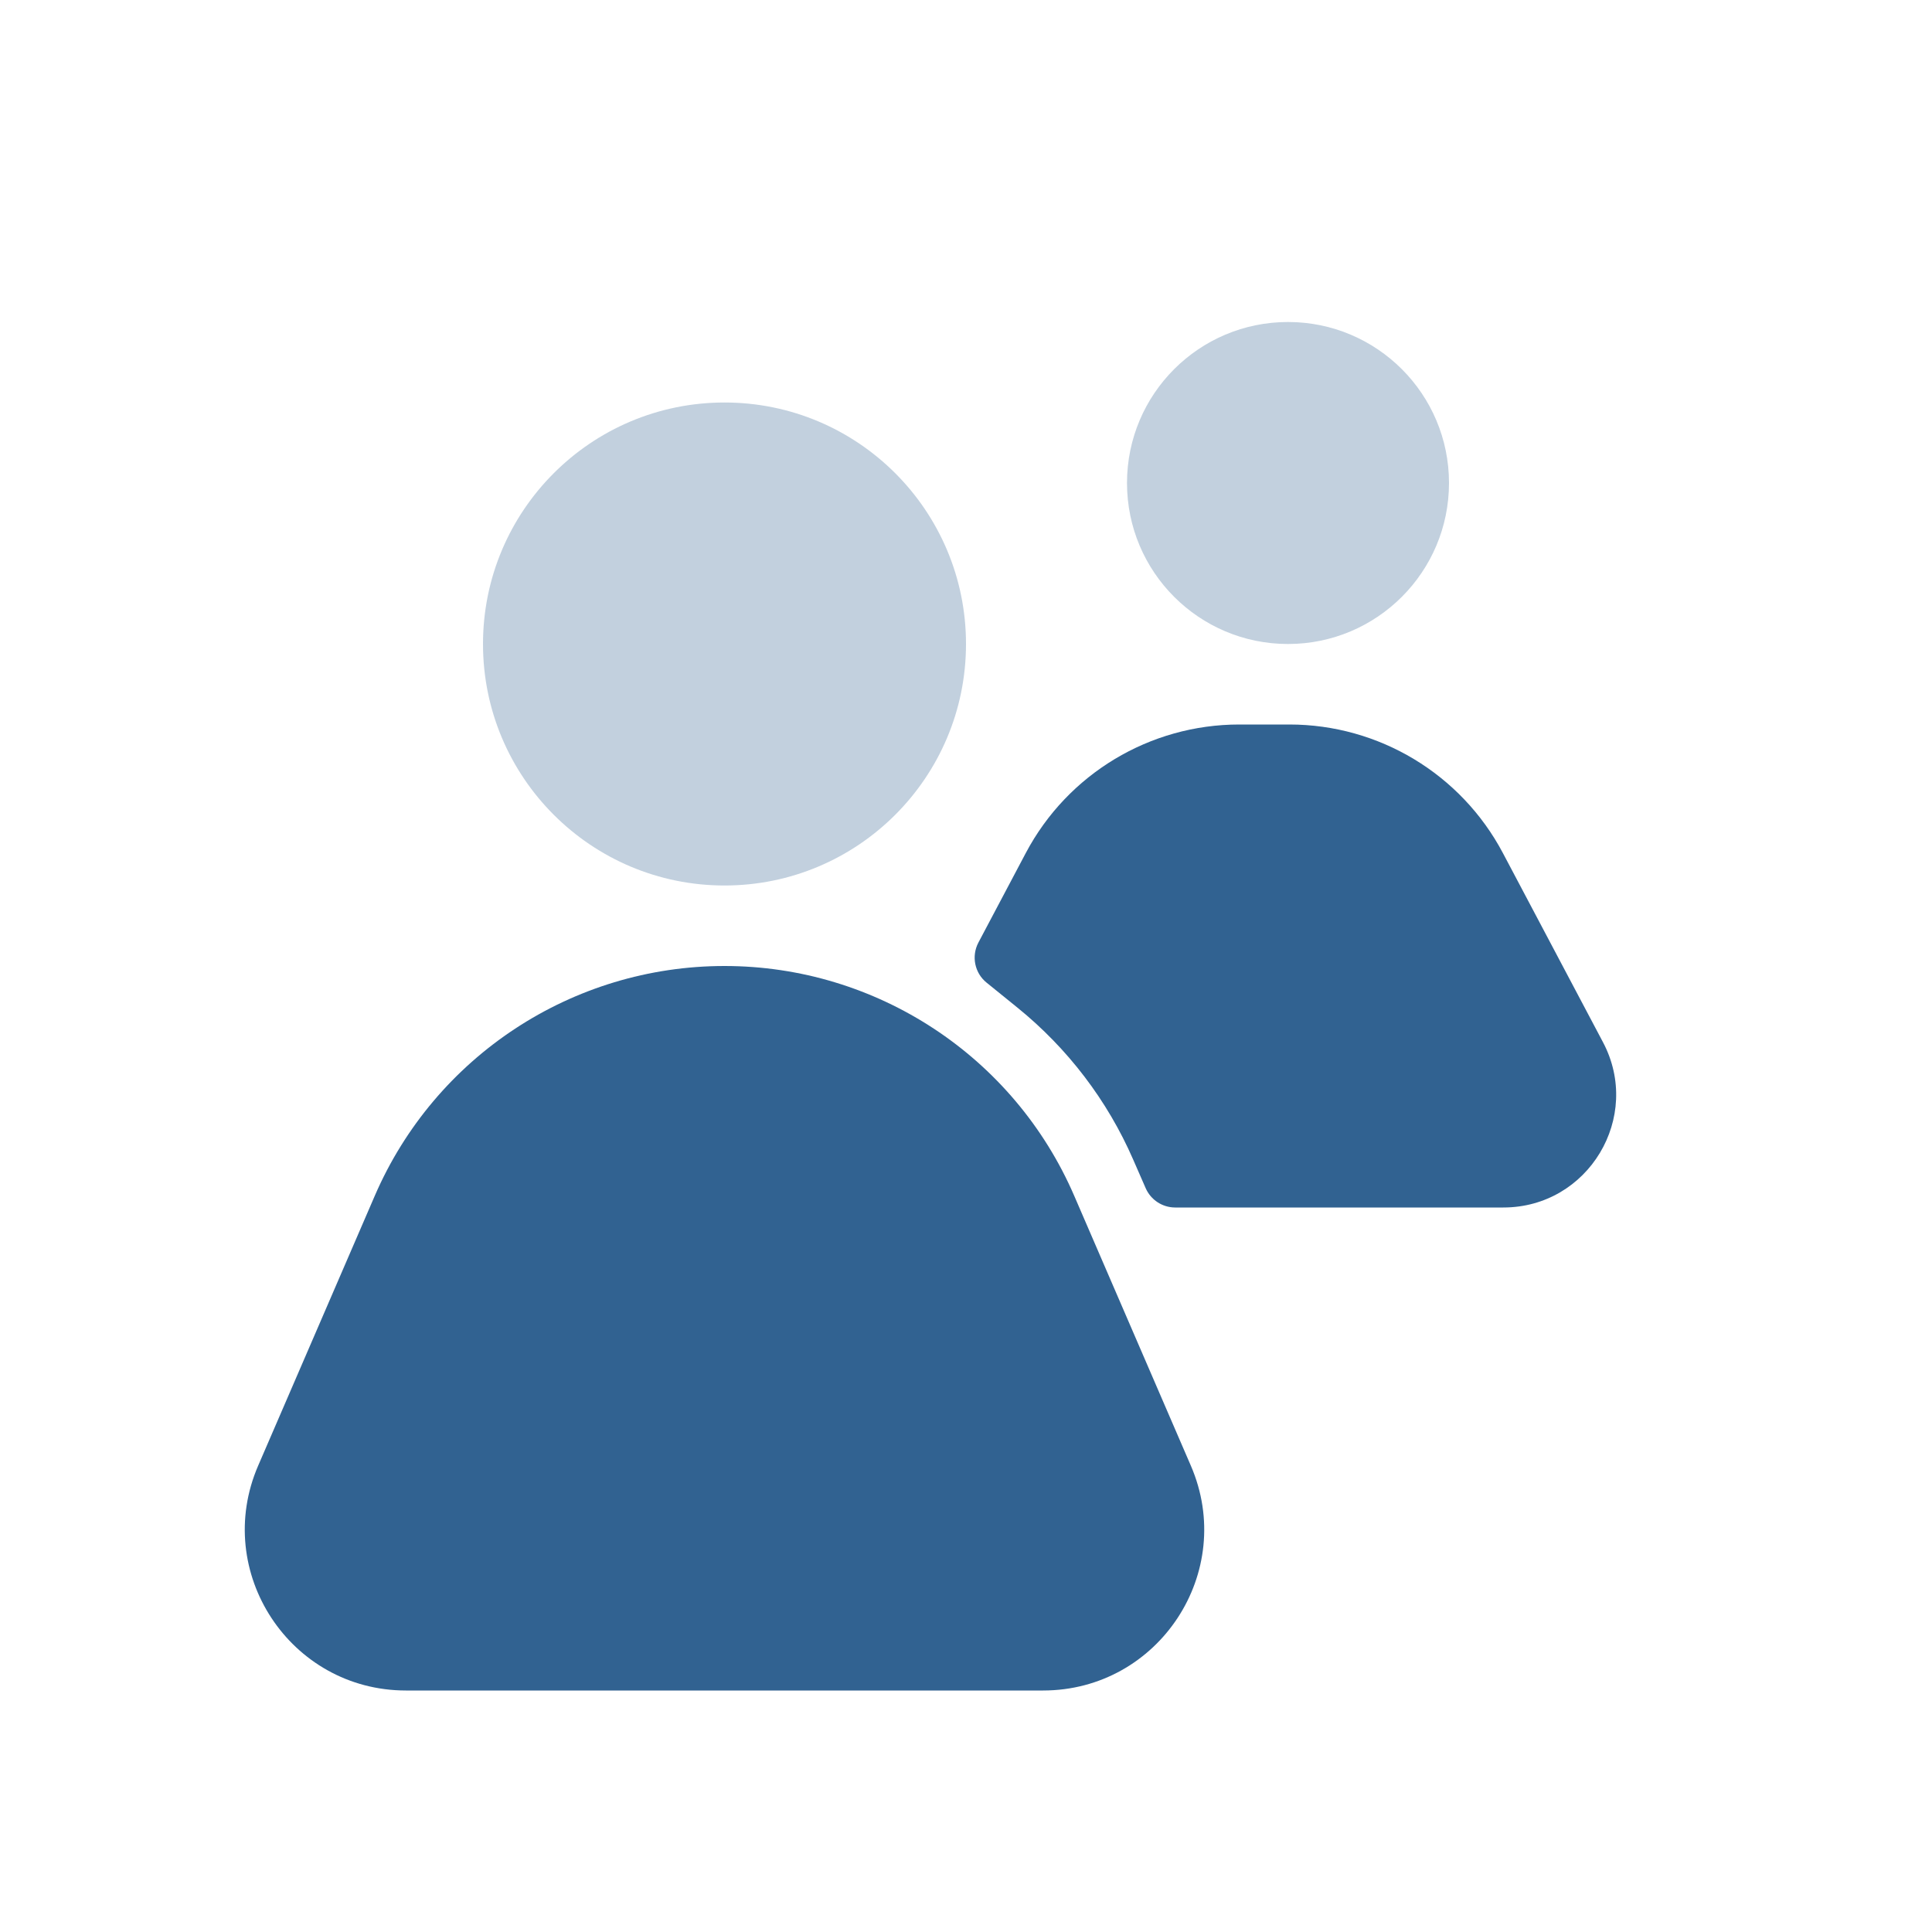
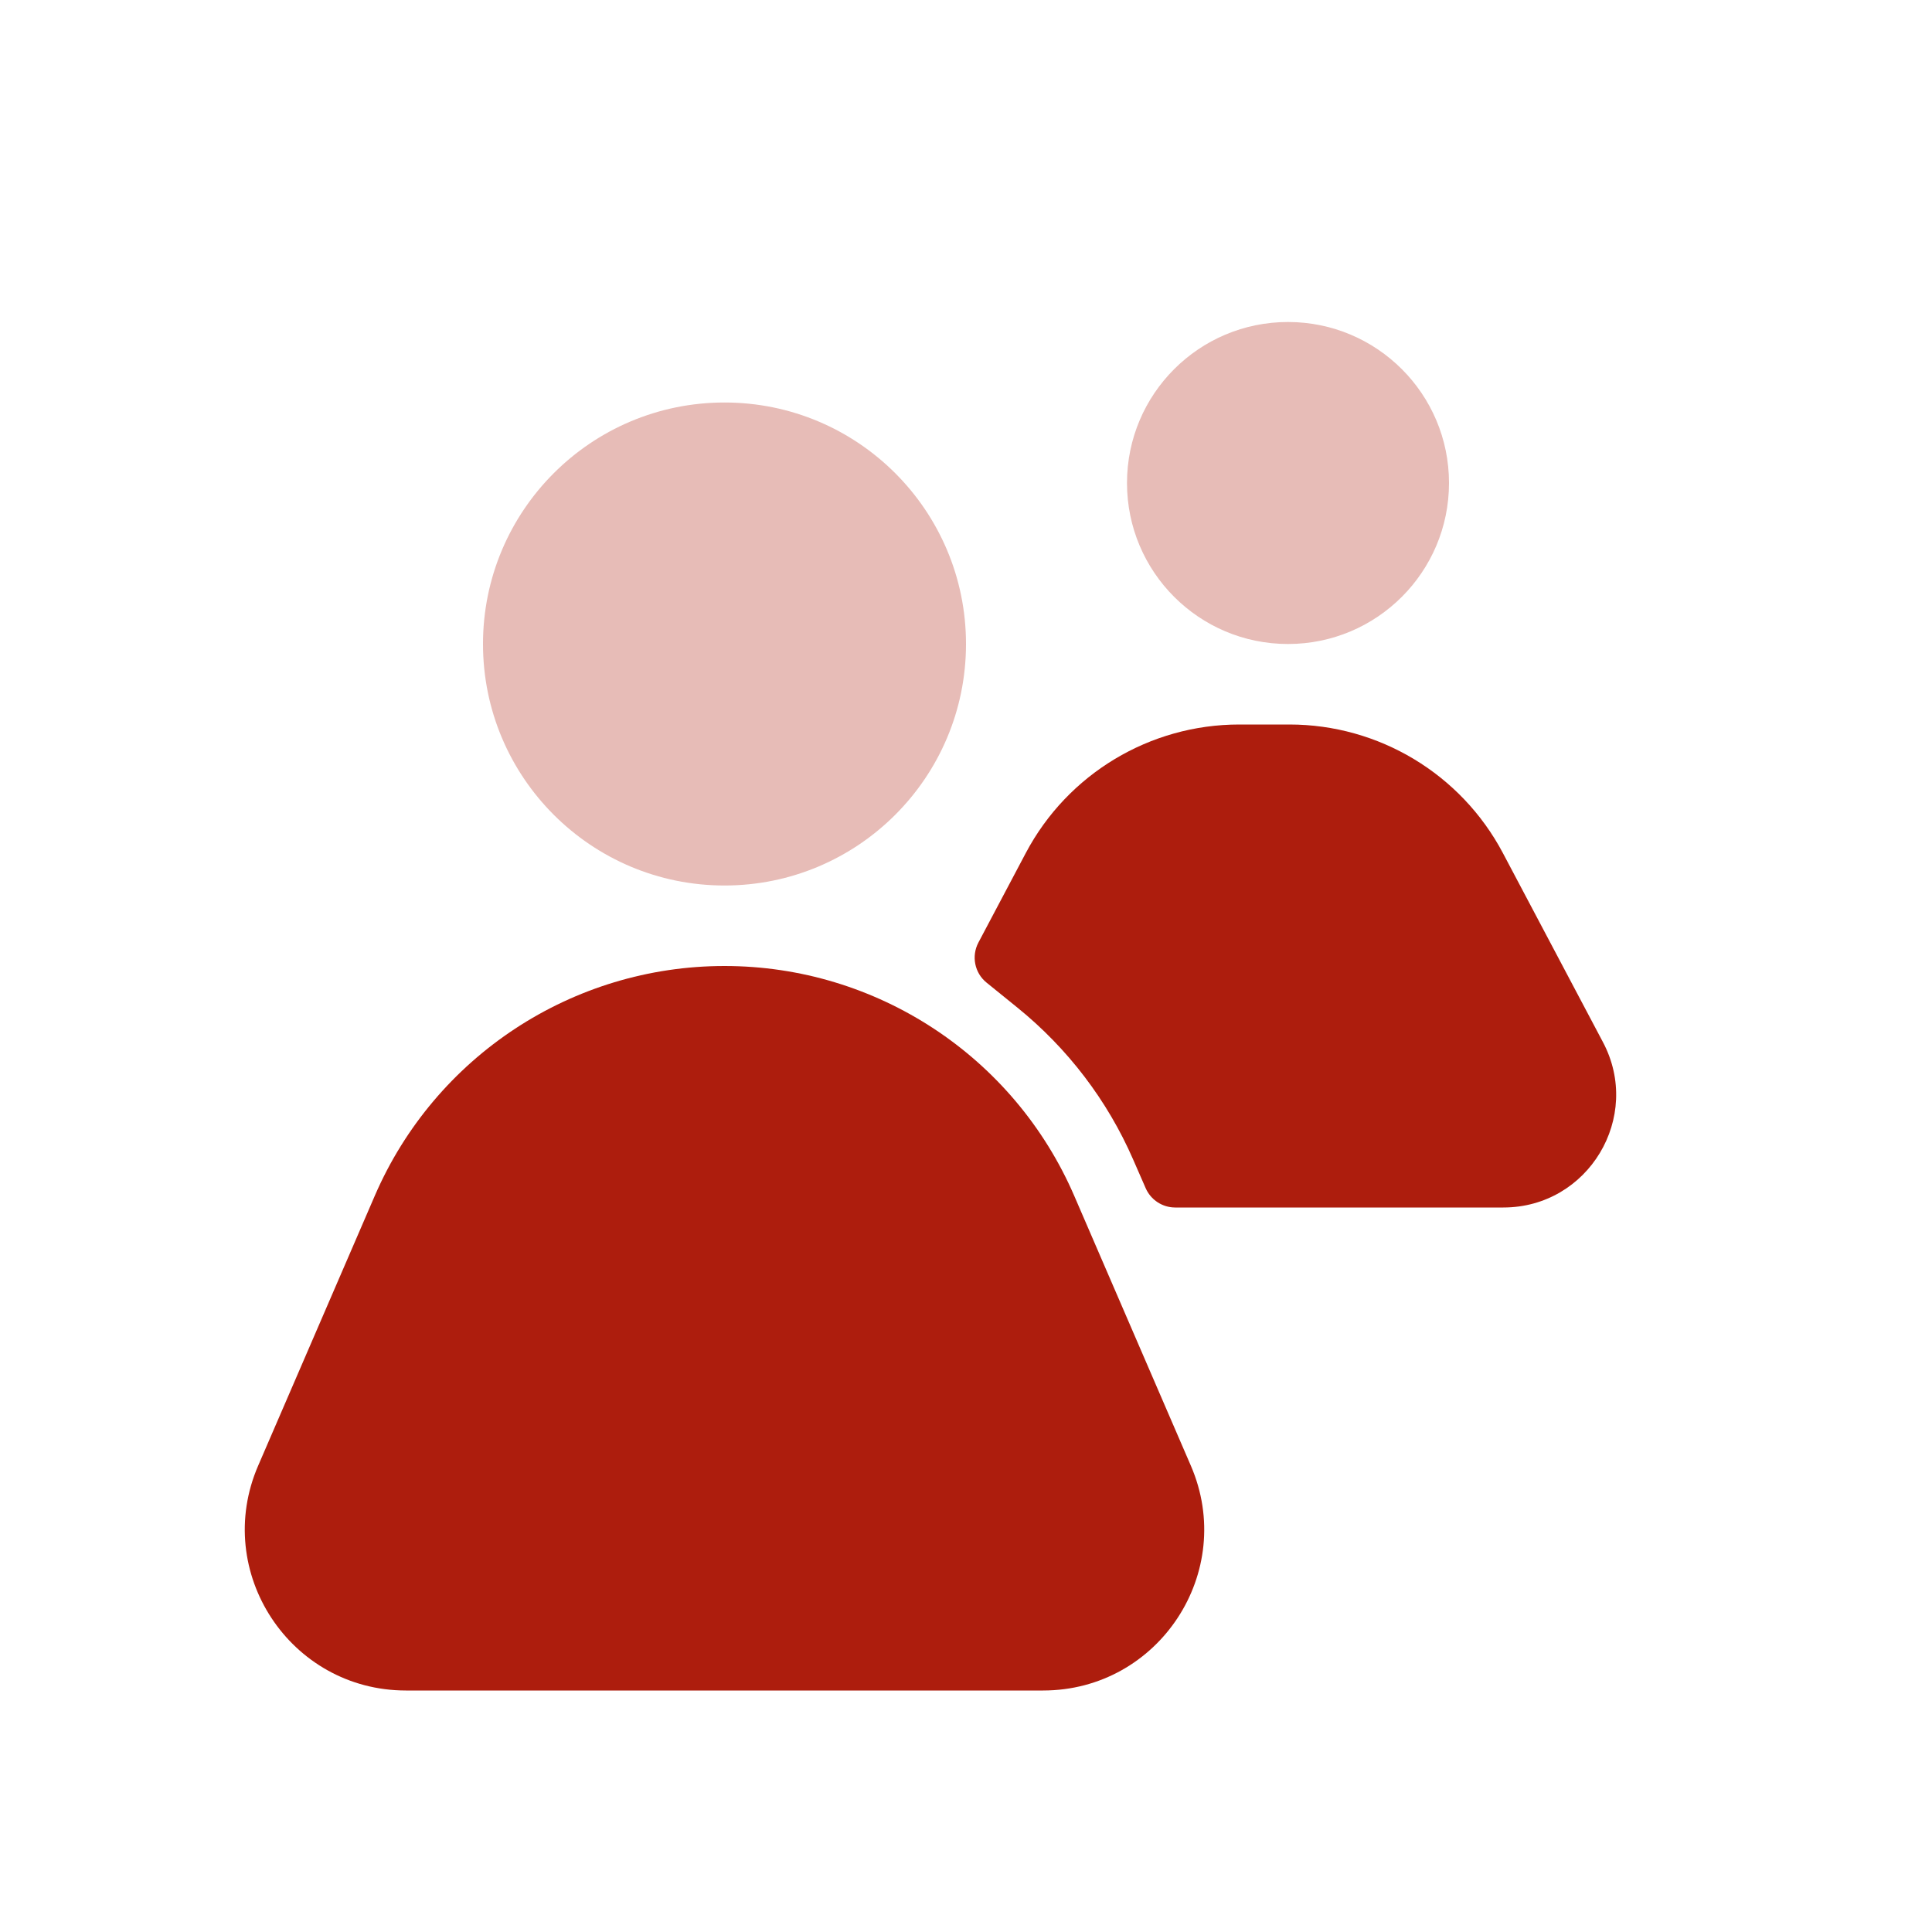
<svg xmlns="http://www.w3.org/2000/svg" width="24" height="24" viewBox="0 0 24 24" fill="none">
-   <path d="M16.017 9H15.395C14.283 9 13.263 9.614 12.743 10.596L12.154 11.709C12.065 11.878 12.107 12.087 12.256 12.207L12.64 12.518C13.263 13.023 13.756 13.669 14.076 14.403L14.232 14.76C14.296 14.906 14.44 15 14.599 15H18.675C19.73 15 20.406 13.877 19.912 12.945L18.669 10.596C18.149 9.614 17.128 9 16.017 9Z" fill="#316291" />
-   <rect opacity="0.3" x="14" y="4" width="4" height="4" rx="2" fill="#316291" />
-   <path d="M4.655 14.856C5.404 13.122 7.112 12 9 12C10.888 12 12.596 13.122 13.345 14.856L14.793 18.207C15.364 19.527 14.396 21 12.957 21H5.043C3.605 21 2.636 19.527 3.207 18.207L4.655 14.856Z" fill="#316291" />
-   <rect opacity="0.3" x="6" y="5" width="6" height="6" rx="3" fill="#316291" />
+   <path d="M16.017 9H15.395C14.283 9 13.263 9.614 12.743 10.596L12.154 11.709C12.065 11.878 12.107 12.087 12.256 12.207L12.64 12.518C13.263 13.023 13.756 13.669 14.076 14.403L14.232 14.76C14.296 14.906 14.44 15 14.599 15H18.675C19.73 15 20.406 13.877 19.912 12.945L18.669 10.596C18.149 9.614 17.128 9 16.017 9Z" fill="#AD1D0D" />
+   <rect opacity="0.3" x="14" y="4" width="4" height="4" rx="2" fill="#AD1D0D" />
+   <path d="M4.655 14.856C5.404 13.122 7.112 12 9 12C10.888 12 12.596 13.122 13.345 14.856L14.793 18.207C15.364 19.527 14.396 21 12.957 21H5.043C3.605 21 2.636 19.527 3.207 18.207L4.655 14.856Z" fill="#AD1D0D" />
+   <rect opacity="0.3" x="6" y="5" width="6" height="6" rx="3" fill="#AD1D0D" />
</svg>
